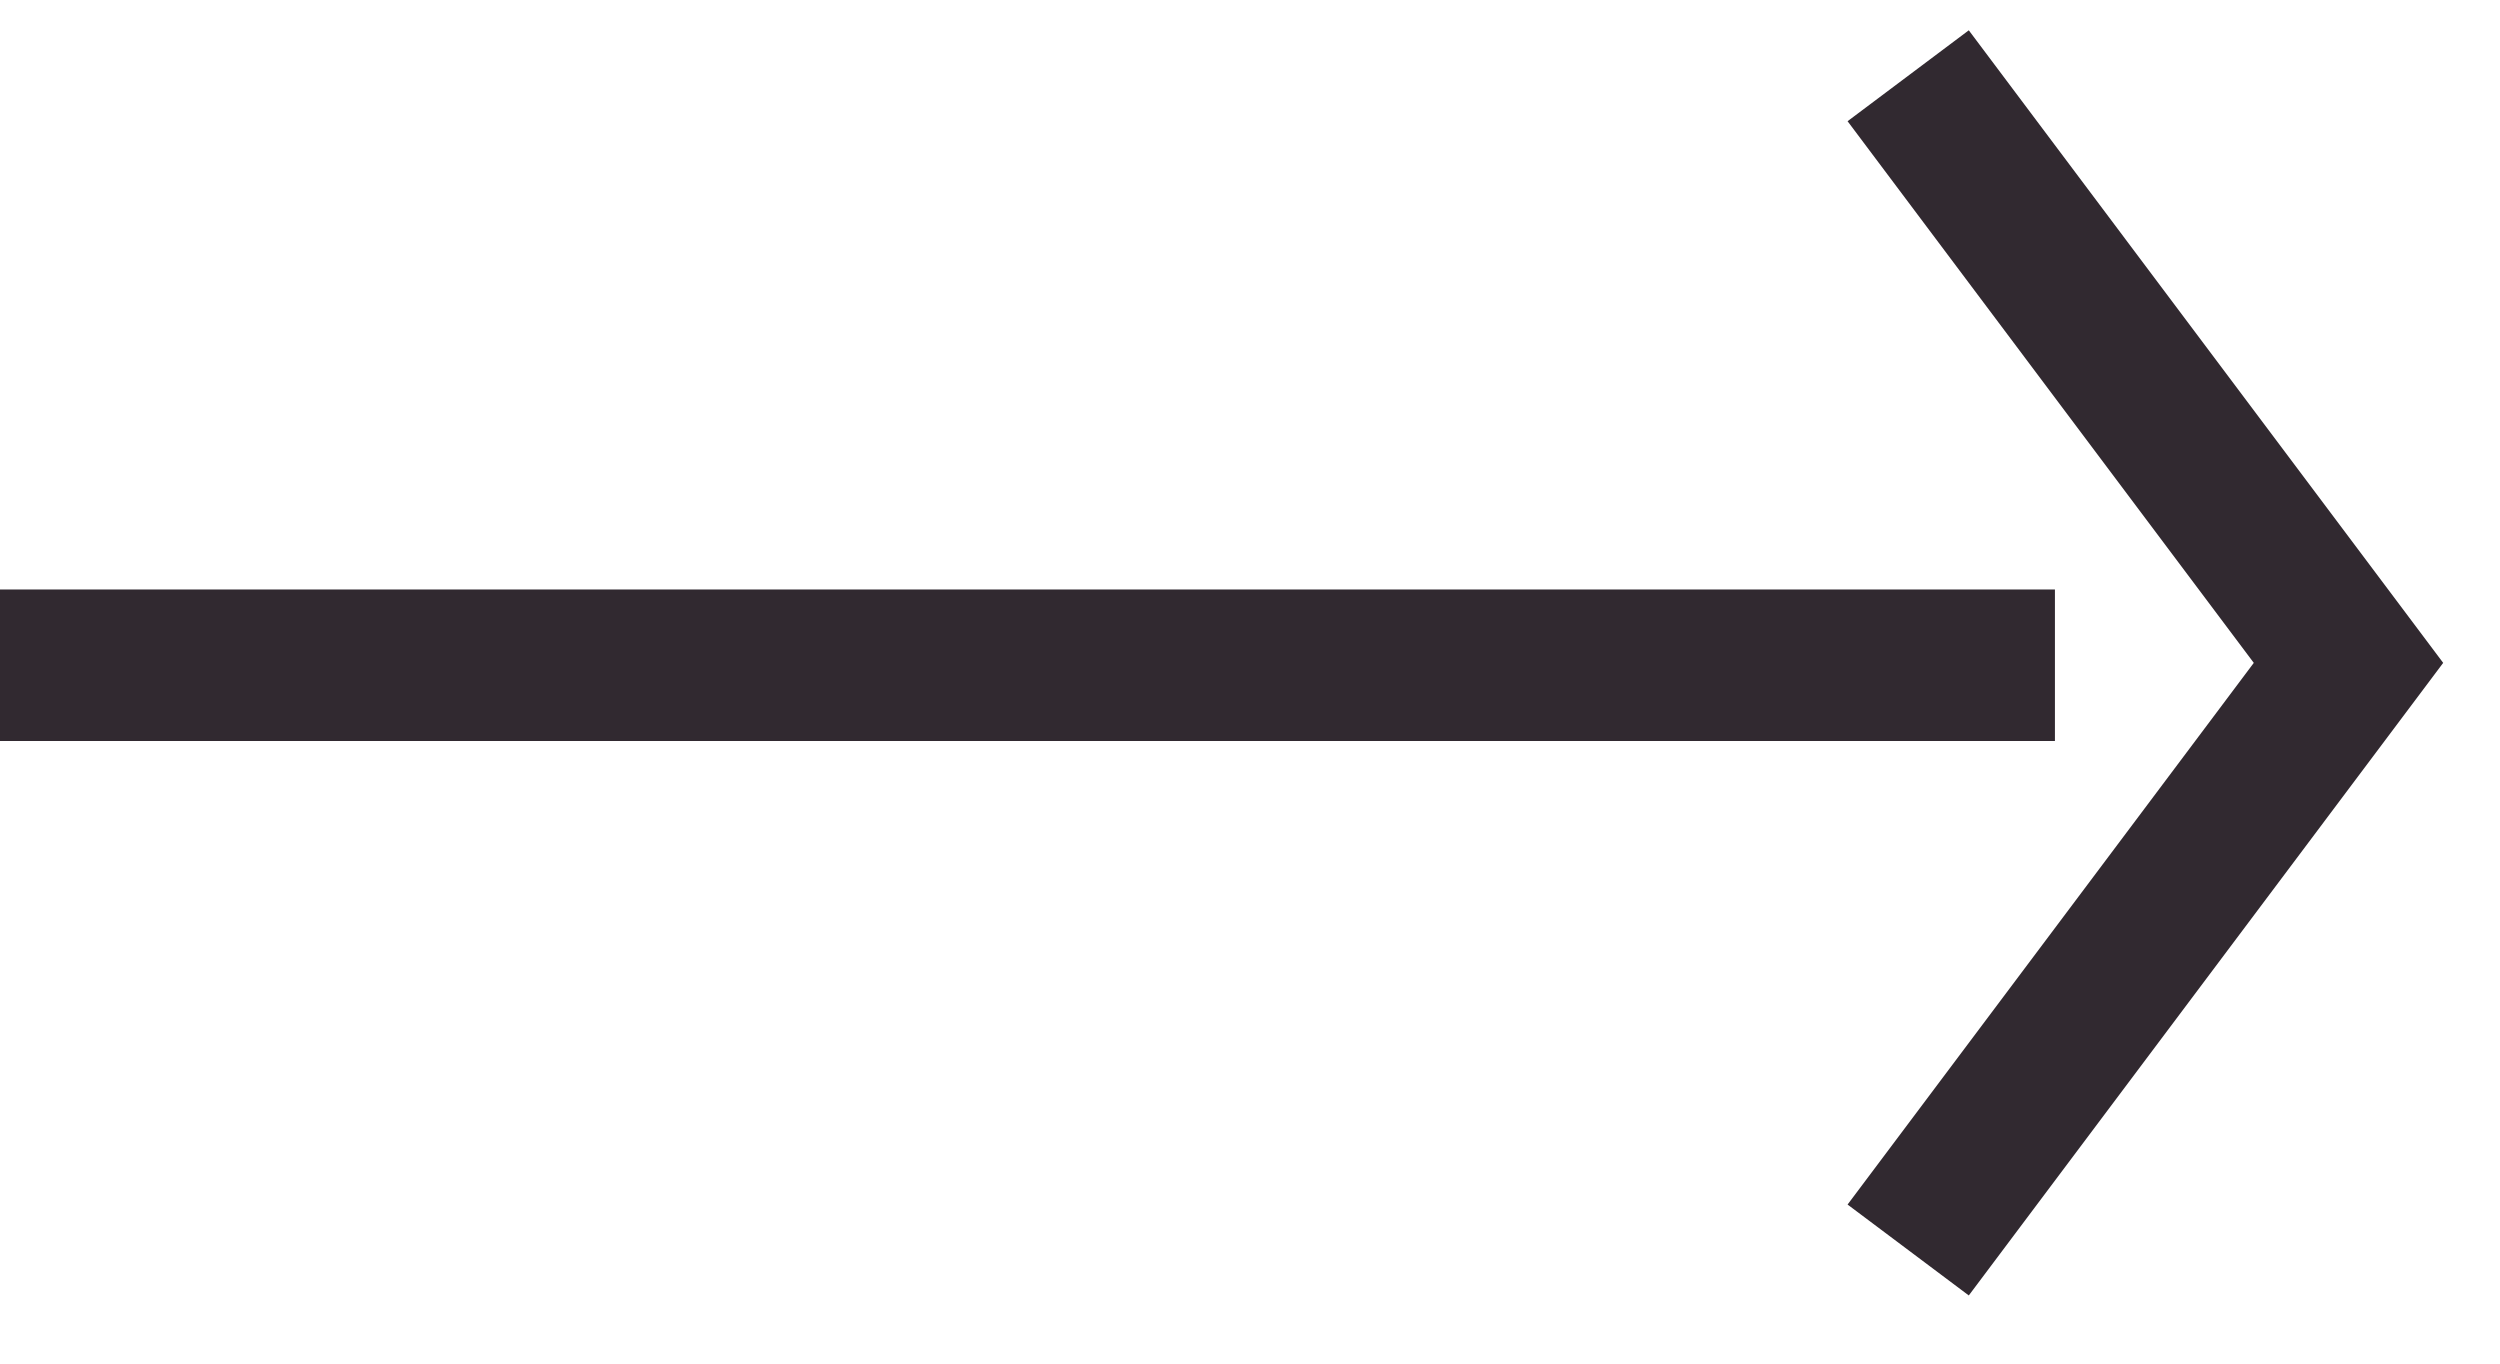
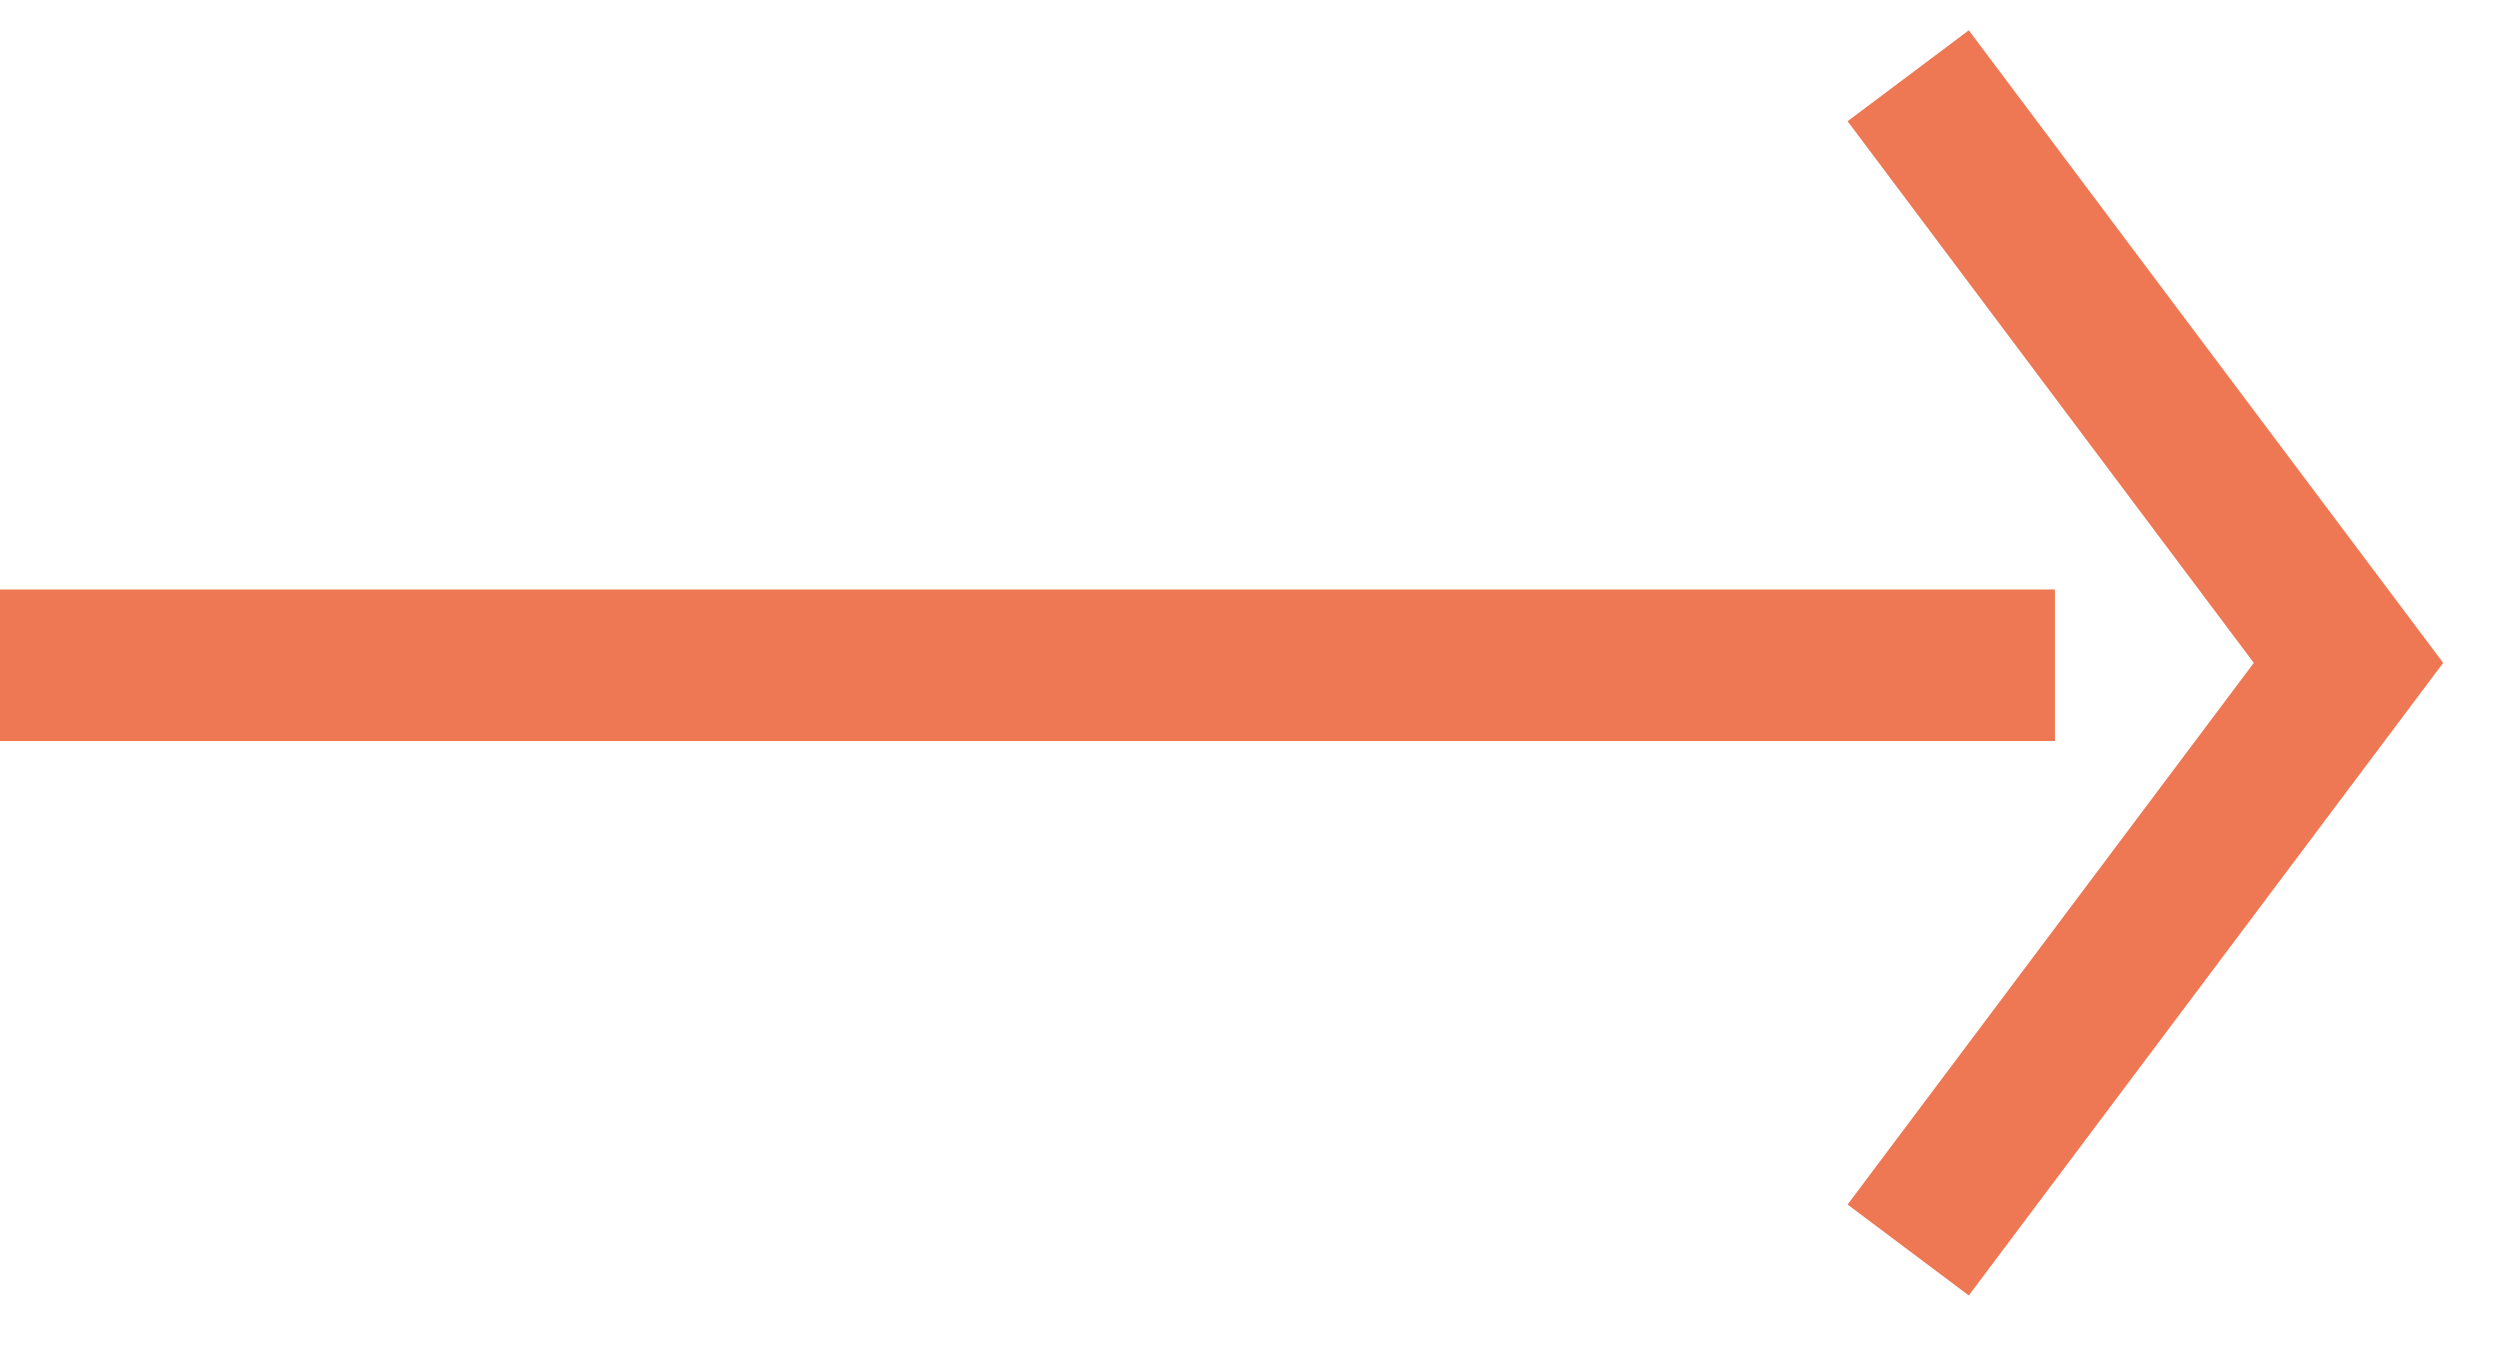
<svg xmlns="http://www.w3.org/2000/svg" width="33" height="18" viewBox="0 0 33 18" fill="none">
-   <path d="M25.188 1L31 8.75L25.188 16.5" stroke="#312930" stroke-width="2" />
-   <line y1="-1" x2="27.125" y2="-1" transform="matrix(1 0 0 -1 0 7.78125)" stroke="#312930" stroke-width="2" />
+   <path d="M25.188 1L31 8.75L25.188 16.5" stroke="#EE7754" stroke-width="2" />
+   <line y1="-1" x2="27.125" y2="-1" transform="matrix(1 0 0 -1 0 7.78125)" stroke="#EE7754" stroke-width="2" />
</svg>
